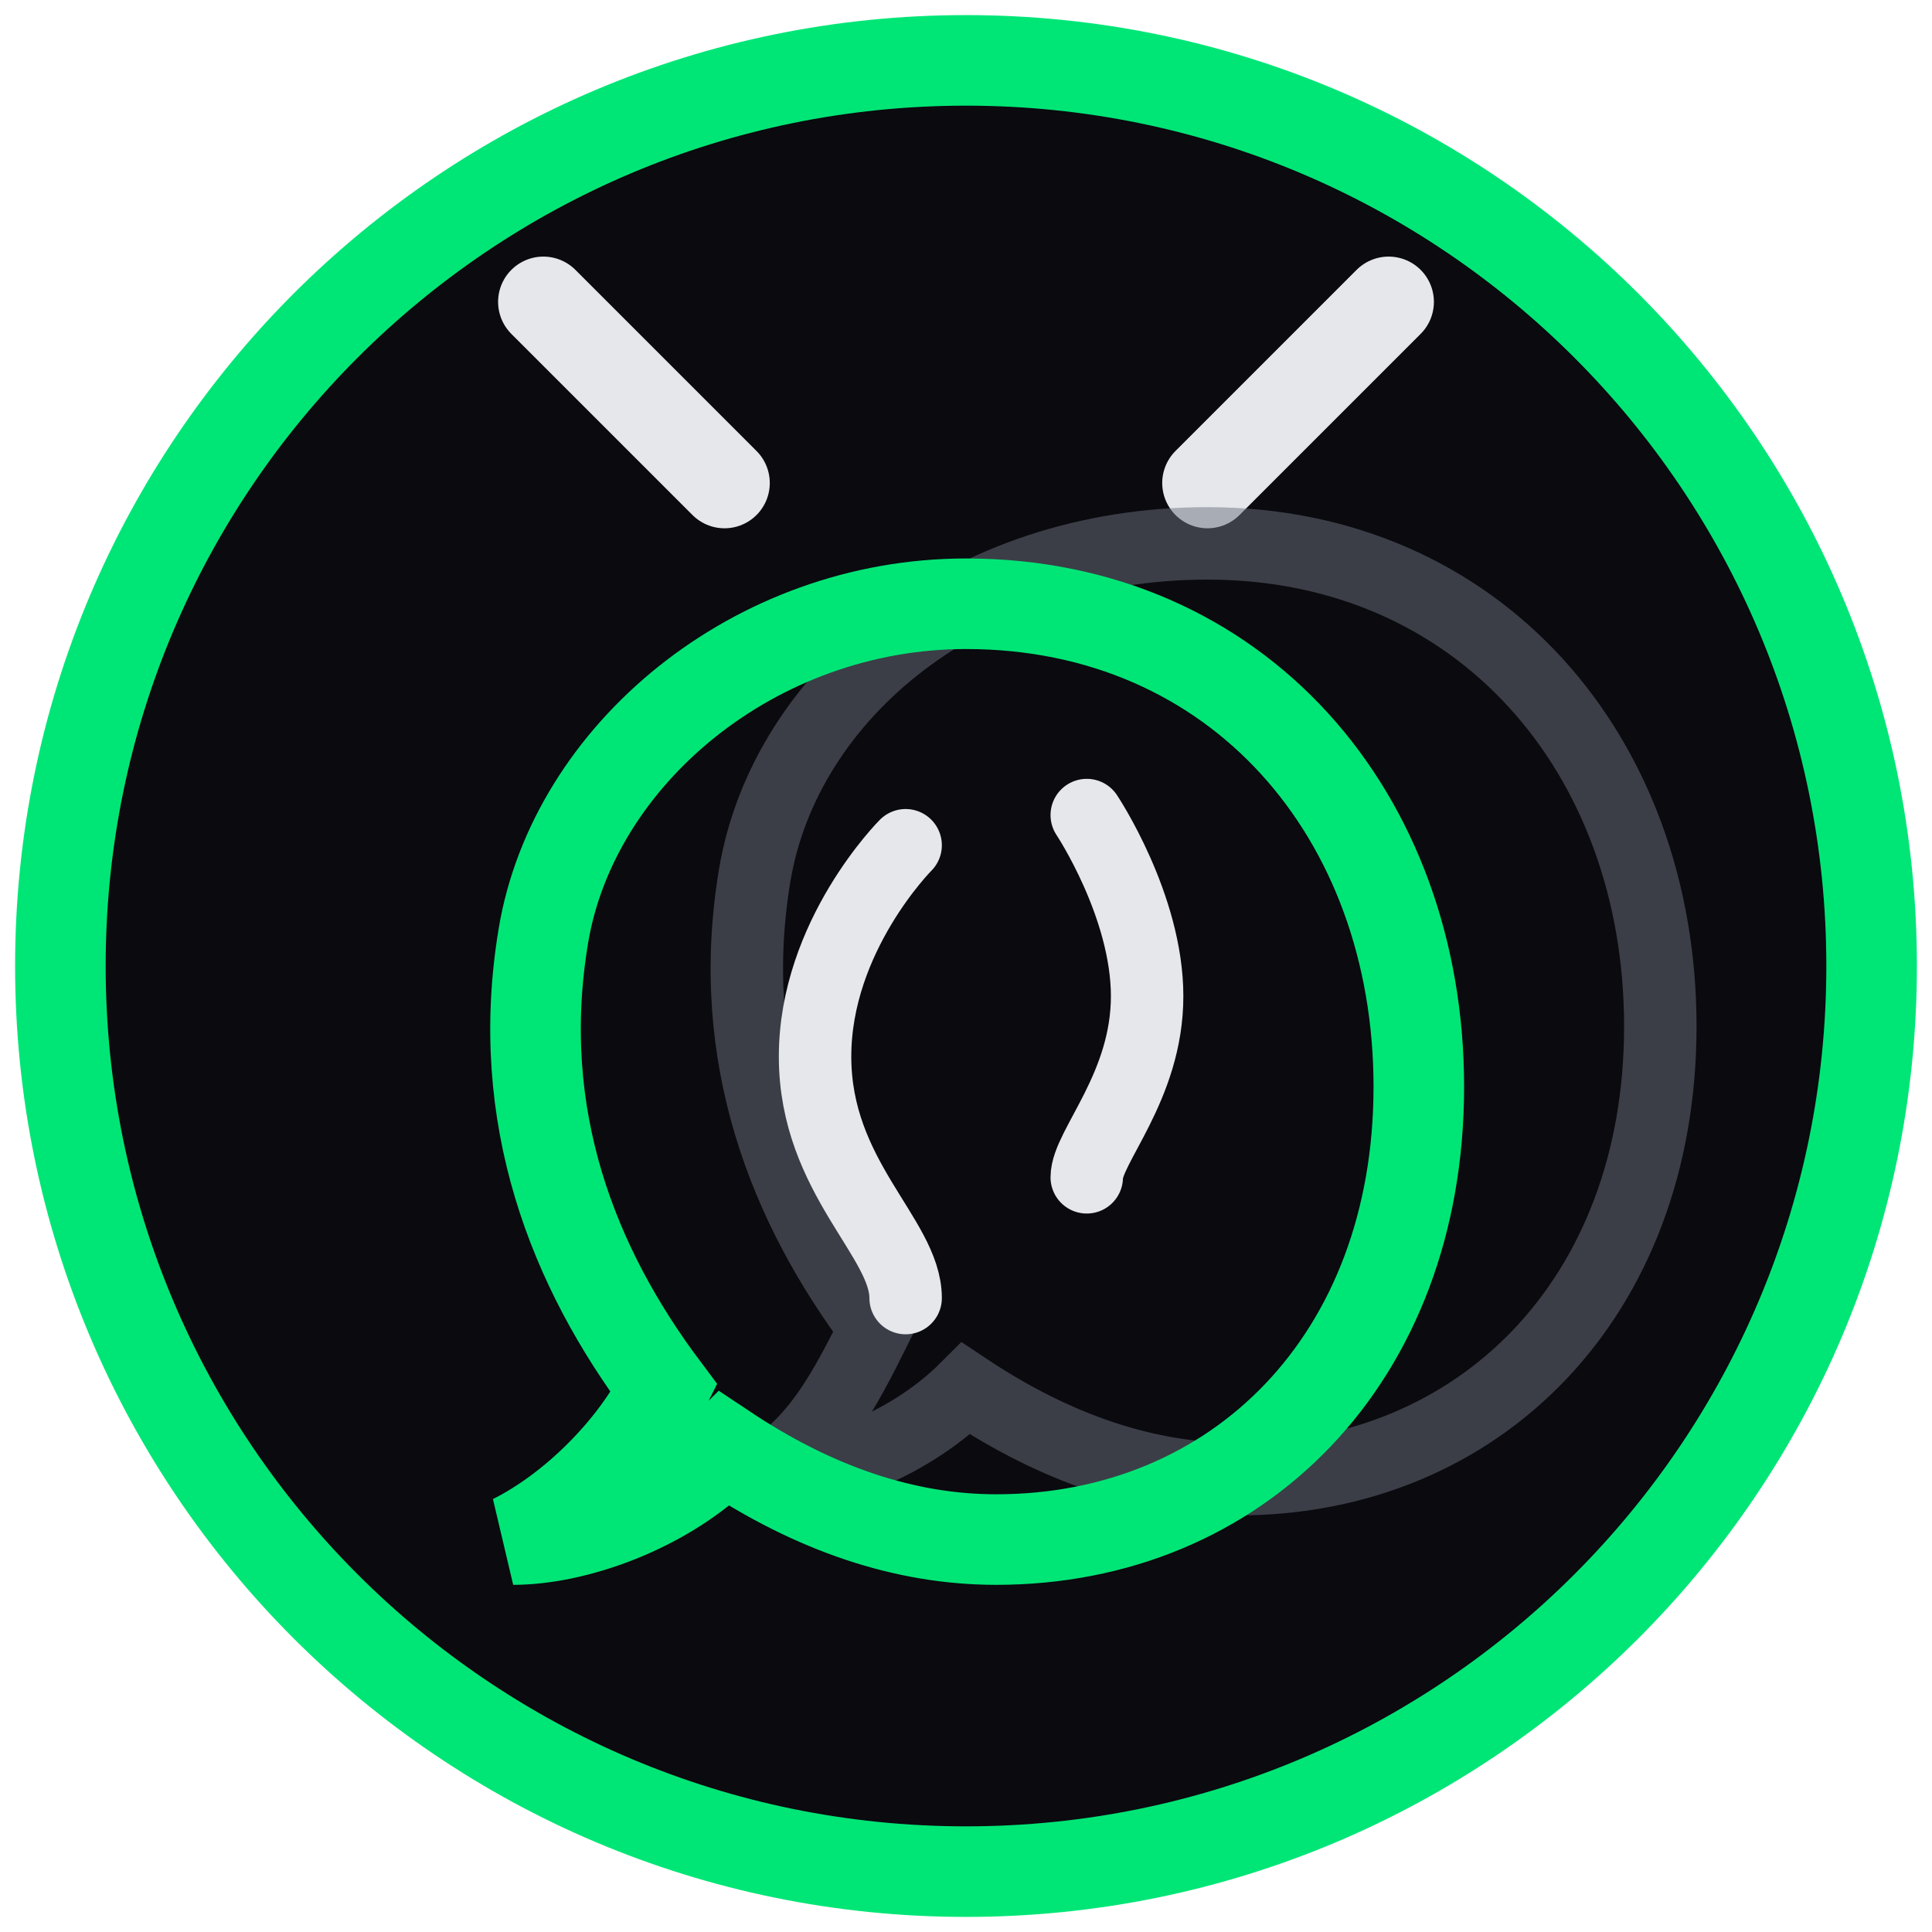
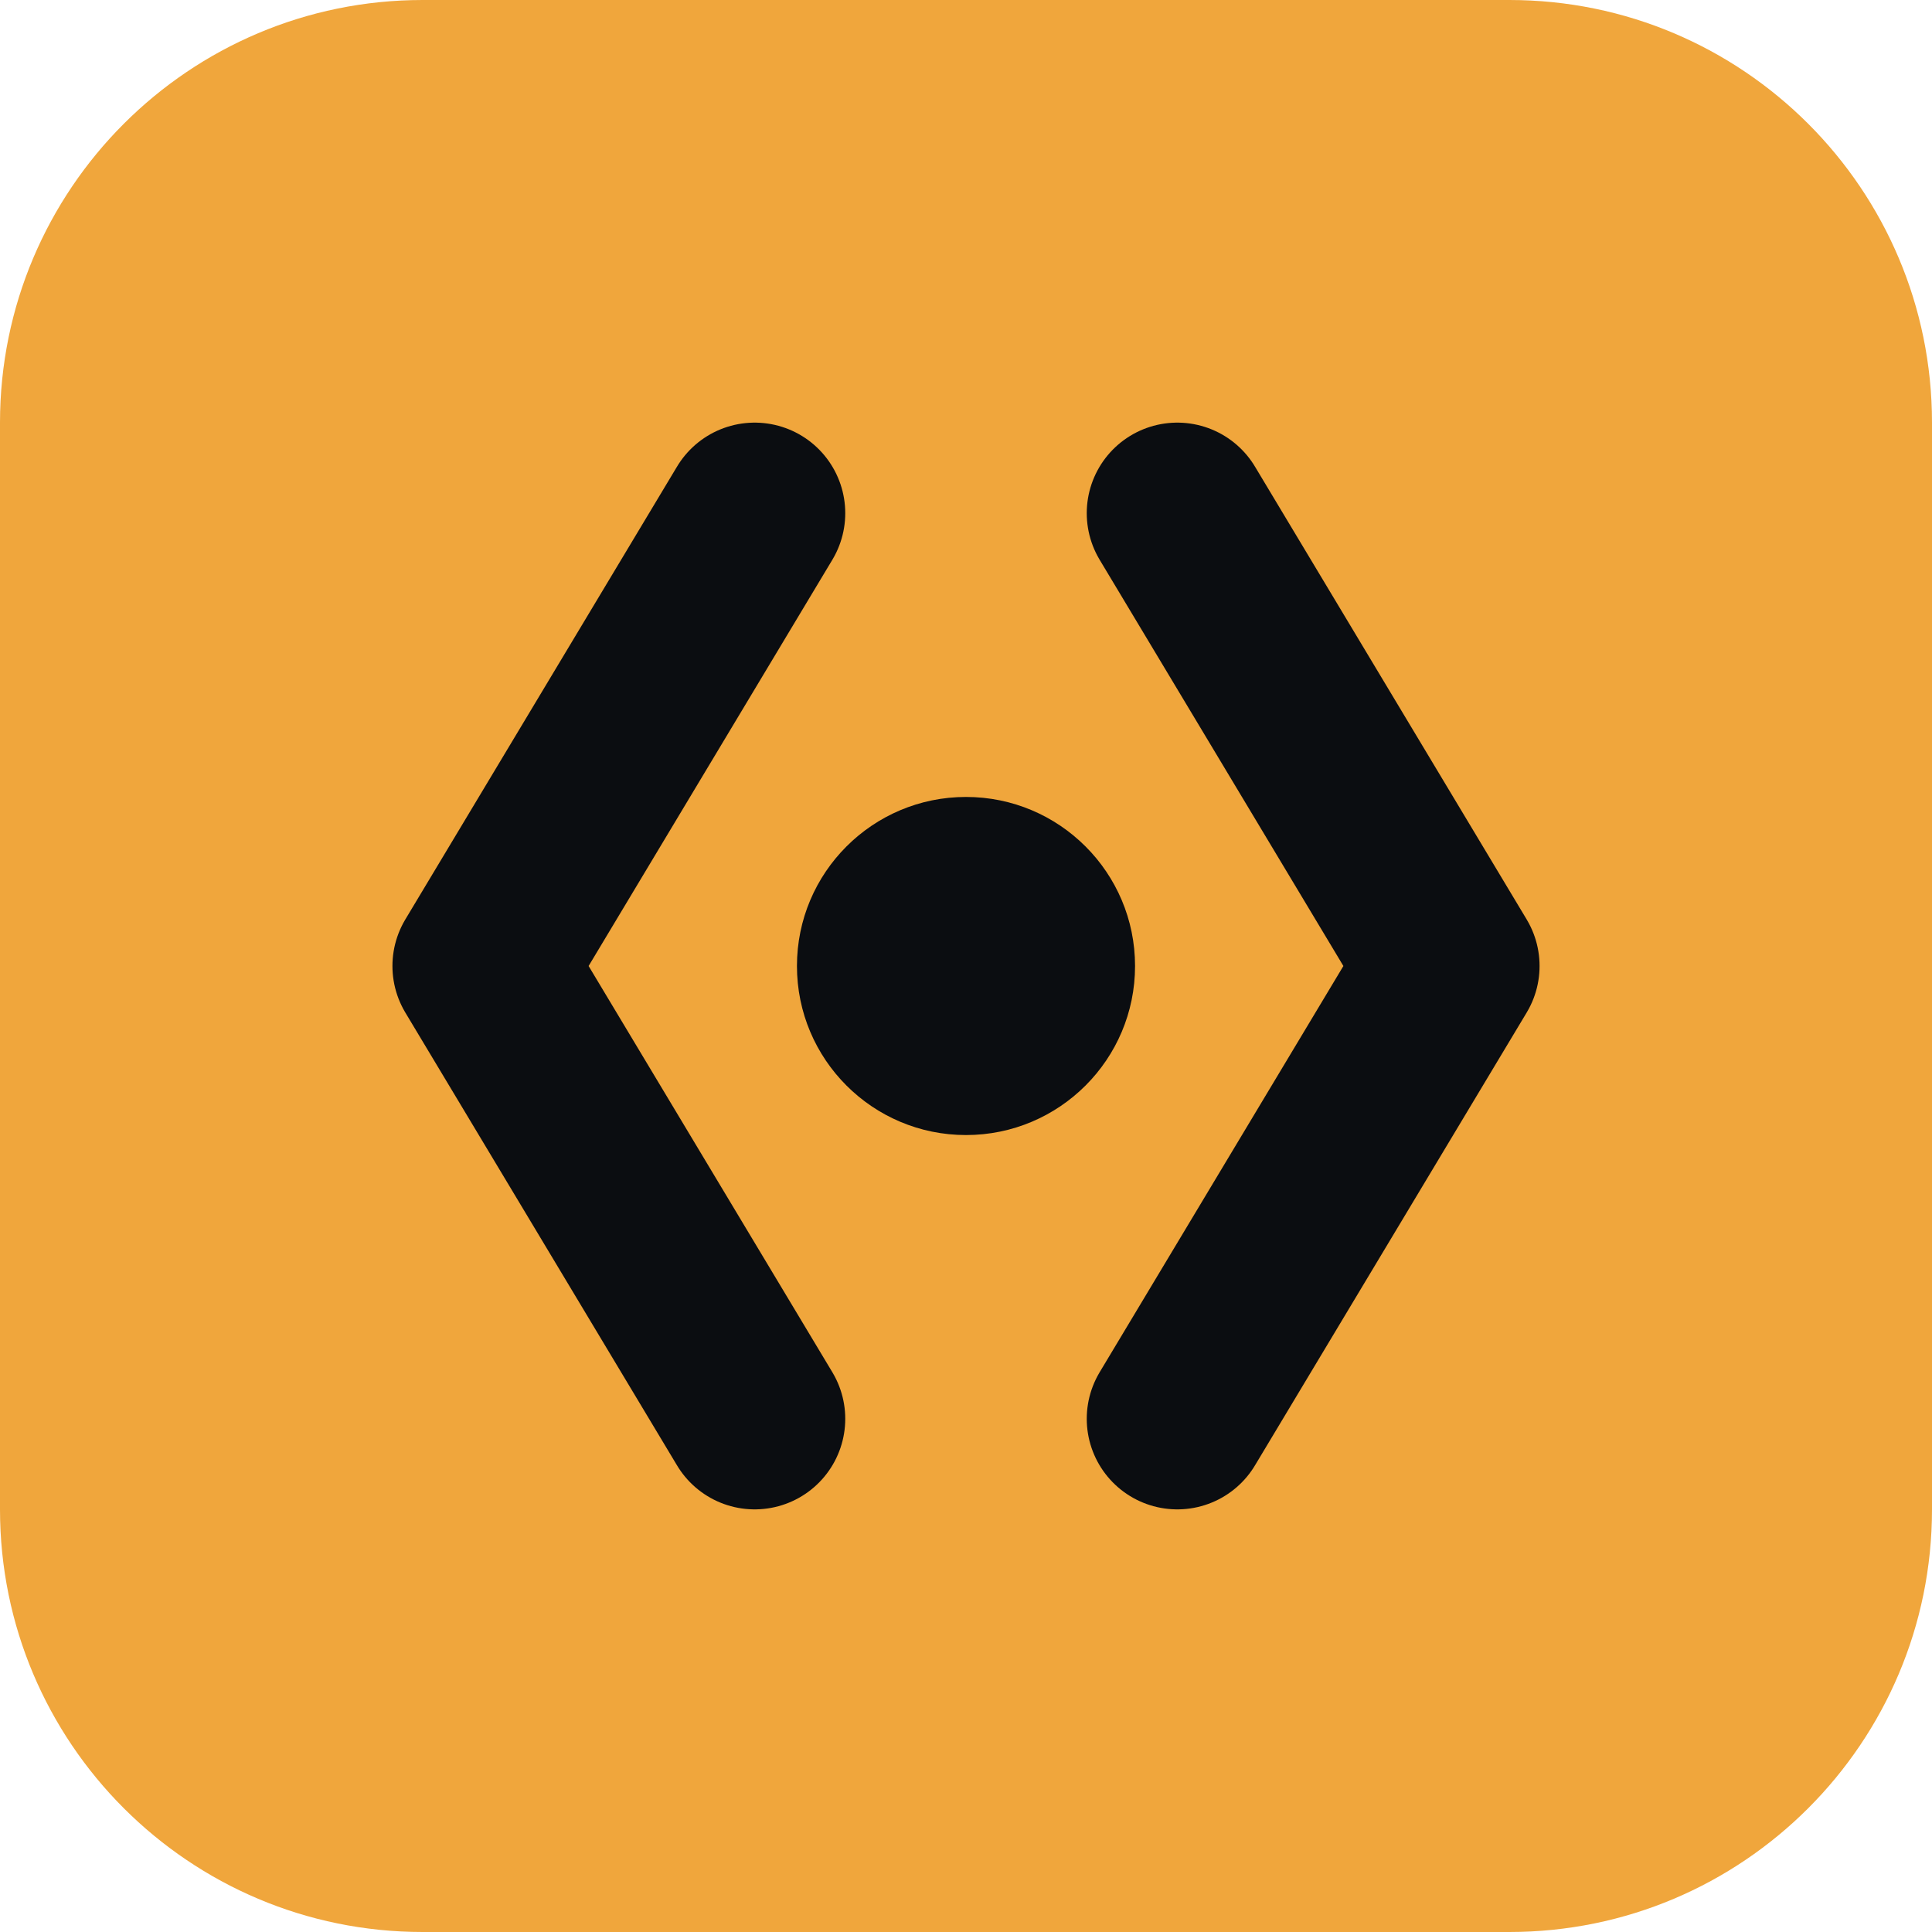
<svg xmlns="http://www.w3.org/2000/svg" width="32" height="32" viewBox="0 0 32 32">
-   <circle cx="16" cy="16" r="15" fill="#0a0a0f" stroke="#00e676" stroke-width="1.5" />
-   <g transform="translate(6, 5)">
-     <line x1="6" y1="3" x2="3" y2="0" stroke="#e5e7eb" stroke-width="1.5" stroke-linecap="round" />
-     <line x1="14" y1="3" x2="17" y2="0" stroke="#e5e7eb" stroke-width="1.5" stroke-linecap="round" />
-     <path d="M12 5C8 5 5 7.5 4.5 10.5C4 13.5 5 16 6.5 18C6 19 5.5 20 4.5 20.5C5.5 20.5 7 20 8 19C9.5 20 11 20.5 12.5 20.5C16.5 20.5 19.5 17.5 19.5 13C19.5 8.5 16.5 5 12 5Z" fill="none" stroke="#6b7280" stroke-width="1.2" opacity="0.5" transform="translate(2,-1)" />
-     <path d="M10 5C6.5 5 3.5 7.5 3 10.5C2.5 13.5 3.5 16 5 18C4.5 19 3.5 20 2.5 20.5C3.5 20.5 5 20 6 19C7.5 20 9 20.5 10.5 20.5C14.5 20.5 17.5 17.5 17.5 13C17.5 8.5 14.5 5 10 5Z" fill="none" stroke="#00e676" stroke-width="1.5" />
-     <path d="M9 9C9 9 7.5 10.5 7.5 12.5C7.5 14.5 9 15.5 9 16.5M12 8.5C12 8.5 13 10 13 11.5C13 13 12 14 12 14.5" fill="none" stroke="#e5e7eb" stroke-width="1.2" stroke-linecap="round" />
+   <rect width="32" height="32" rx="7" fill="#f0a63c" />
+   <g transform="translate(4 4) scale(1)" fill="none" stroke="#0b0d11" stroke-width="3" stroke-linecap="round" stroke-linejoin="round">
+     <path d="M8.5 4.5 4 12l4.5 7.5" />
+     <path d="M15.5 4.5 20 12l-4.5 7.5" />
+     <circle cx="12" cy="12" r="2.8" fill="#0b0d11" stroke="none" />
  </g>
</svg>
